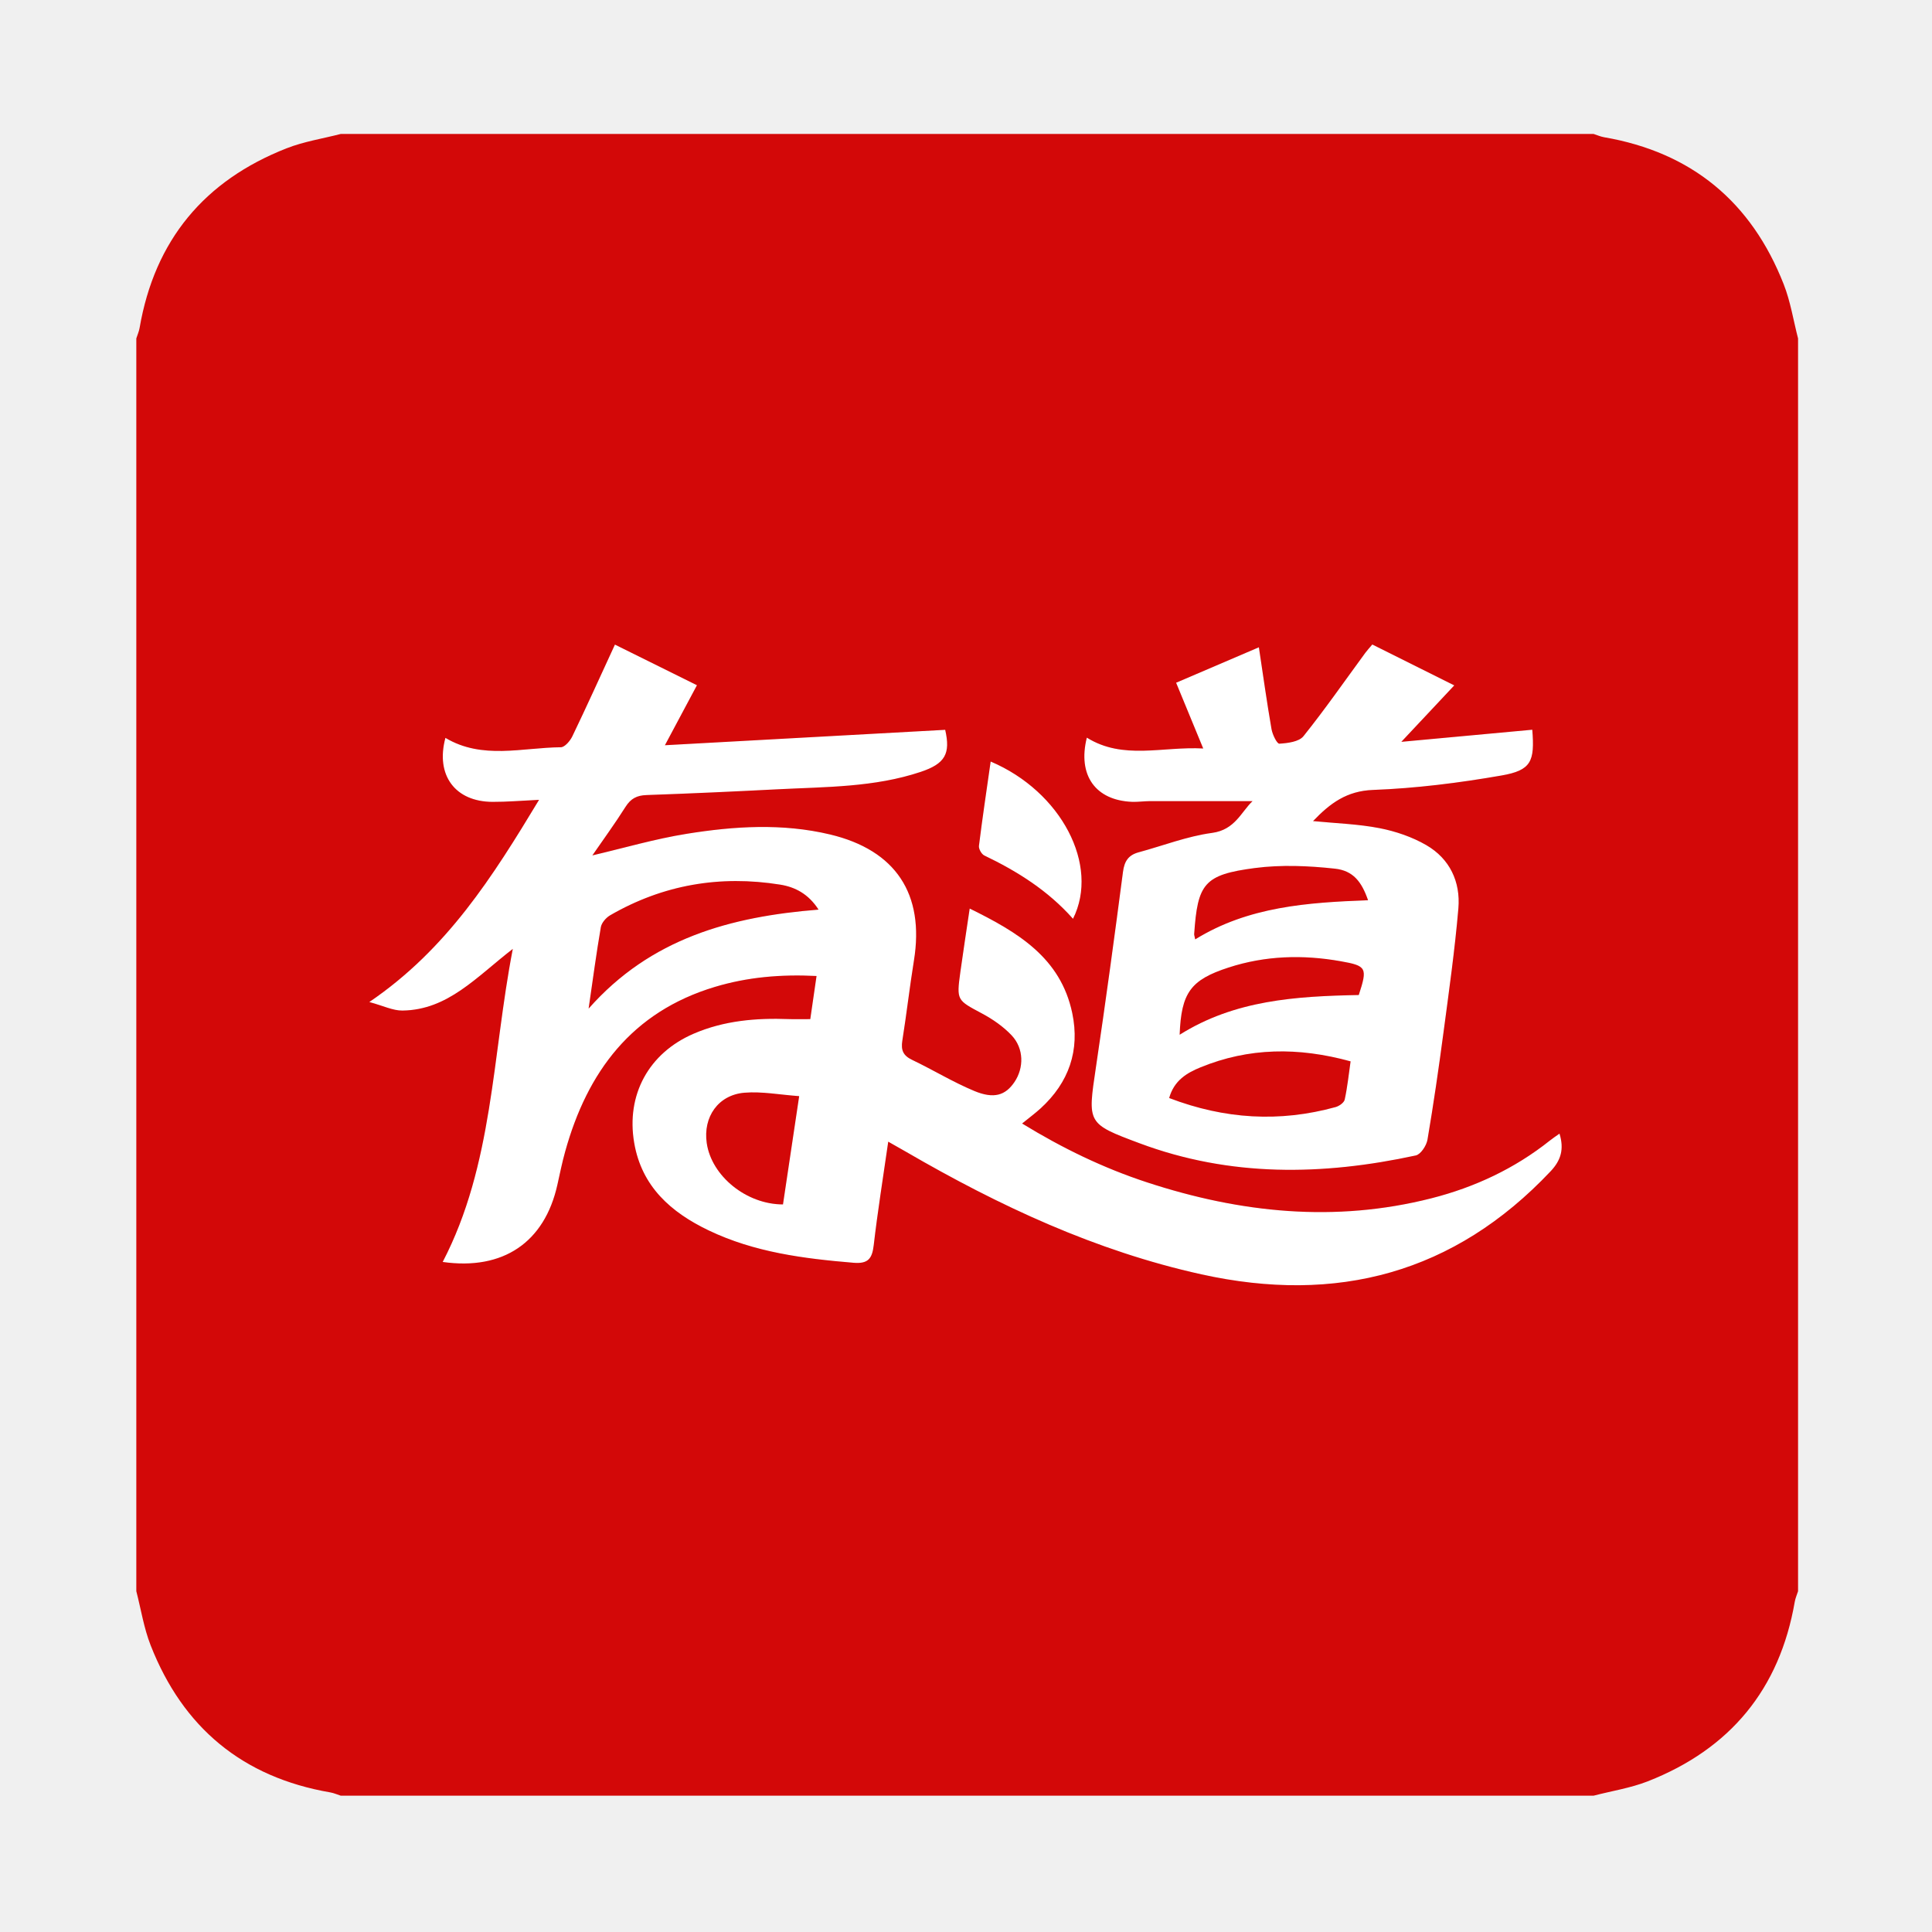
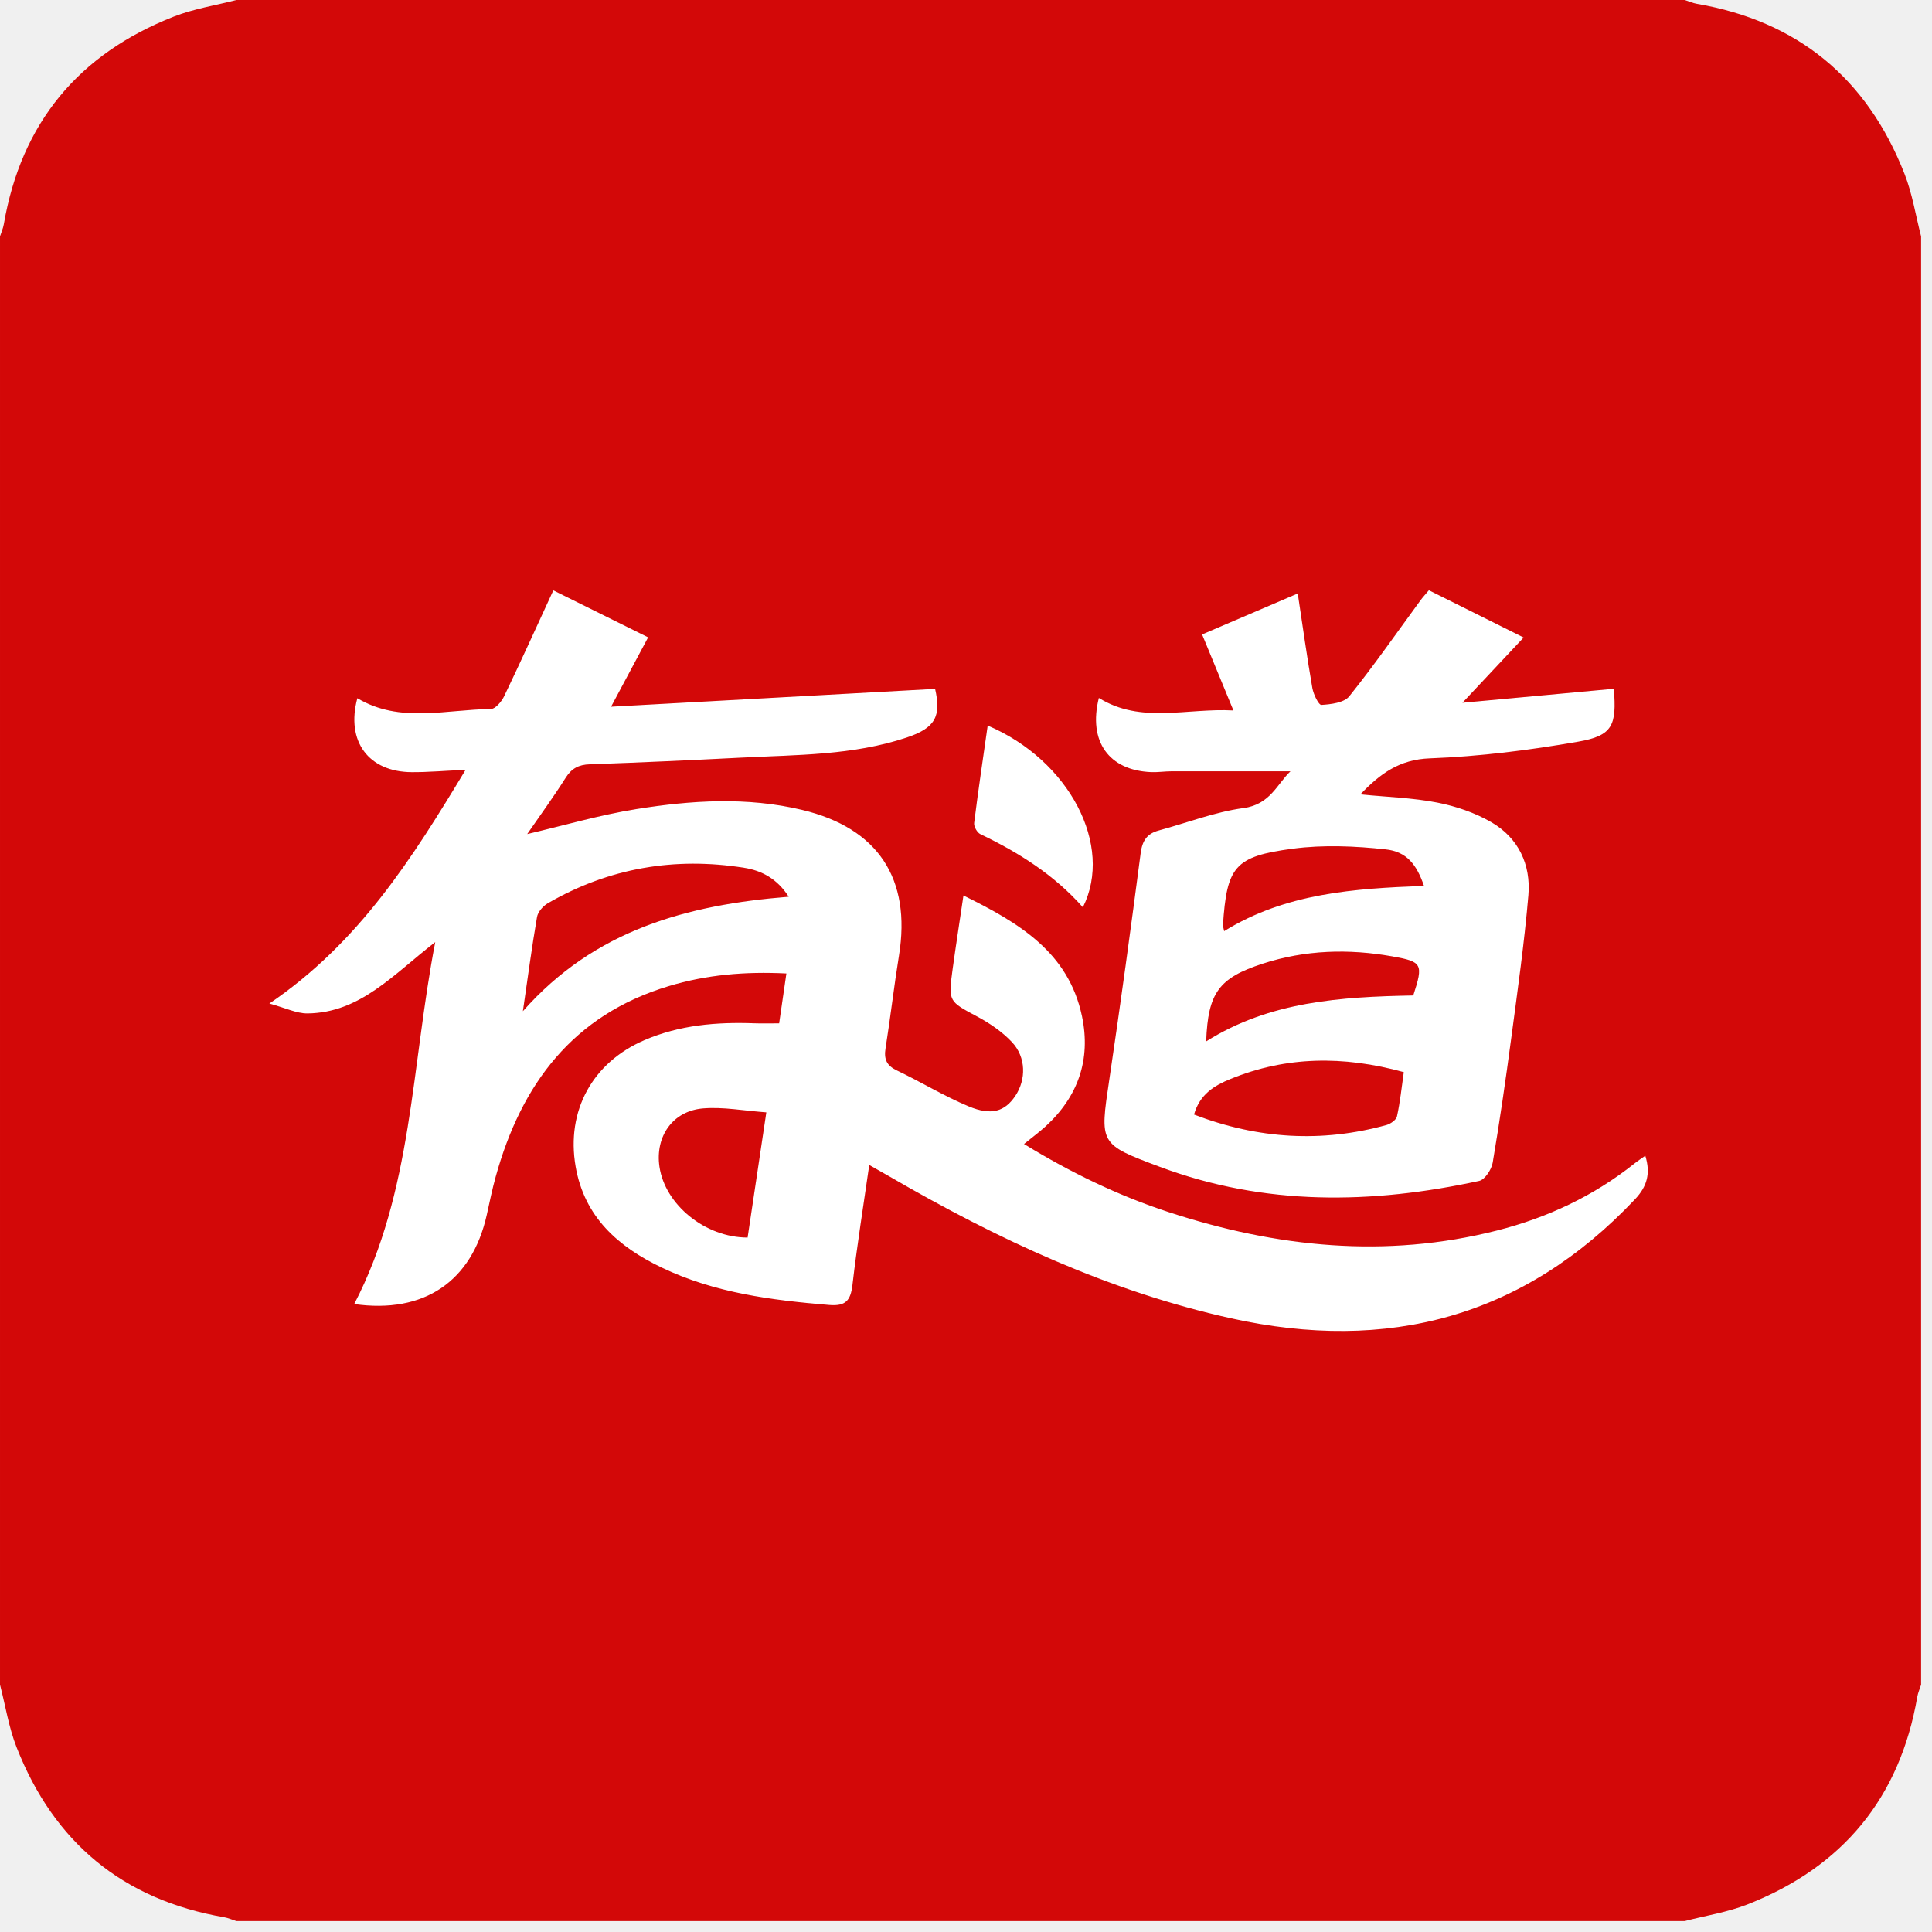
- <svg xmlns="http://www.w3.org/2000/svg" class="icon" width="200px" height="200.00px" viewBox="0 0 1024 1024" version="1.1">
-   <path d="M470.784 605.114c-2.77 19.318-5.659 37.087-7.724 54.96-0.826 7.139-3.045 9.857-10.7 9.22-26.405-2.202-52.5-5.539-76.721-17.133-20.006-9.564-35.539-23.223-39.53-46.463-4.352-25.459 7.724-47.546 31.48-57.799 16.17-6.984 33.183-8.412 50.539-7.758 3.406 0.12 6.829 0.017 11.319 0.017 1.032-7.087 2.064-14.295 3.32-22.861-18.905-0.963-36.64 0.585-53.945 5.797-43.882 13.194-67.569 44.932-79.318 87.369-1.6 5.797-2.804 11.697-4.111 17.563-6.795 30.43-28.745 45.396-60.775 40.838 26.783-51.52 26.095-108.785 37.156-165.93-19.301 14.914-34.404 32.374-58.487 32.684-5.023 0.069-10.098-2.511-17.563-4.524 41.199-28.022 65.436-66.52 89.966-107.168-9.461 0.43-17.064 1.118-24.668 1.084-19.799-0.103-30.293-14.14-24.96-33.922 19.576 11.646 40.631 5.126 61.17 4.971 2.099-0.017 4.954-3.389 6.124-5.849 7.552-15.705 14.725-31.6 22.552-48.561 14.329 7.104 28.504 14.123 43.469 21.537-5.539 10.39-10.614 19.885-16.978 31.806 50.522-2.77 99.41-5.47 148.556-8.171 2.873 12.626 0.069 17.942-13.039 22.311-24.599 8.205-50.247 7.896-75.689 9.203-23.188 1.204-46.377 2.253-69.565 3.062-5.109 0.172-8.343 1.841-11.112 6.21-5.608 8.893-11.818 17.391-17.598 25.769 16.652-3.888 33.148-8.739 49.989-11.439 25.253-4.042 50.763-5.677 76.033 0.361 34.834 8.326 50.109 31.6 44.416 66.778-2.288 14.14-3.905 28.383-6.158 42.523-0.791 4.971 0.43 7.879 5.143 10.132 11.095 5.298 21.675 11.766 32.976 16.497 10.493 4.369 16.566 2.322 21.33-4.748 5.075-7.517 5.023-17.77-1.497-24.702-4.404-4.679-10.012-8.549-15.723-11.611-13.332-7.139-13.538-6.864-11.457-22.07 1.462-10.717 3.131-21.399 4.937-33.544 25.545 12.575 48.2 26.044 54.358 55.408 4.146 19.782-1.772 36.812-16.772 50.505-2.907 2.649-6.09 5.006-9.805 8.016 21.279 13.039 43.091 23.618 66.262 31.204 49.404 16.187 99.582 21.416 150.621 8.446 23.016-5.849 44.192-15.774 62.89-30.654 1.479-1.187 3.096-2.219 5.057-3.63 2.529 8.205 0.791 14.14-4.696 19.937-51.124 54.186-113.361 70.494-185.059 54.651-56.01-12.385-107.272-36.313-156.555-64.938-2.684-1.565-5.419-3.096-9.461-5.384z m-158.809-70.528c32.925-37.294 75.259-48.75 121.876-52.483-5.333-8.291-12.403-11.973-20.333-13.246-31.875-5.109-62.082 0.017-90.138 16.256-2.185 1.256-4.524 3.939-4.92 6.279-2.374 13.727-4.197 27.54-6.485 43.194z m111.607 46.394c-10.407-0.757-19.765-2.563-28.917-1.823-14.002 1.135-22.087 12.85-20.058 26.732 2.546 17.426 20.935 32.477 40.407 32.477l8.567-57.386z" fill="#FFFFFF" />
-   <path d="M663.876 424.614c-18.114 0-36.279-0.017-54.444 0.017-3.148 0-6.313 0.499-9.444 0.378-19.352-0.791-28.934-14.071-23.945-34.026 19.318 11.99 40.046 4.559 61.686 5.745-4.971-12.076-9.392-22.775-14.364-34.851l43.865-18.785c2.288 15.121 4.249 29.261 6.692 43.332 0.499 2.89 2.89 7.827 4.163 7.758 4.404-0.275 10.39-0.981 12.764-3.956 11.457-14.295 21.933-29.381 32.77-44.158 0.998-1.359 2.167-2.598 3.733-4.455 14.106 7.036 28.091 14.02 43.435 21.675-9.22 9.84-17.666 18.836-28.056 29.914 24.84-2.305 47.133-4.369 69.41-6.416 1.359 16.841-0.55 21.502-16.325 24.255-22.466 3.922-45.31 6.795-68.068 7.655-13.916 0.533-22.689 6.984-31.806 16.514 12.265 1.204 23.928 1.548 35.23 3.75 8.549 1.669 17.288 4.645 24.805 8.997 12.437 7.19 18.2 19.438 16.996 33.492-1.875 21.95-4.971 43.813-7.879 65.66-2.529 19.025-5.281 38.034-8.498 56.956-0.533 3.148-3.578 7.793-6.193 8.36-49.318 10.682-98.344 11.525-146.441-6.468-27.867-10.424-27.54-10.476-23.137-40.012 5.143-34.559 9.857-69.186 14.381-103.831 0.74-5.677 2.924-8.893 8.274-10.356 12.97-3.526 25.734-8.515 38.945-10.287 12.145-1.651 15.379-11.13 21.451-16.858z m-44.192 157.364c29.398 11.267 58.538 12.97 88.212 4.782 1.892-0.516 4.473-2.322 4.834-3.956 1.428-6.554 2.116-13.28 3.131-20.281-27.781-7.638-53.928-7.311-79.525 3.165-7.139 2.924-14.02 6.881-16.652 16.29z m100.494-54.599c4.713-14.415 4.163-15.482-9.582-17.924-20.058-3.544-39.943-2.976-59.416 3.337-20.161 6.537-25.098 13.366-25.923 35.625 29.123-18.337 61.583-20.402 94.921-21.038z m-86.698-29.484c28.194-17.46 59.743-19.576 91.618-20.763-3.372-9.771-7.879-15.671-17.563-16.738-14.02-1.531-28.538-2.15-42.472-0.327-26.921 3.526-30.31 8.223-32.133 35.126-0.017 0.292 0.103 0.568 0.55 2.701z" fill="#FFFFFF" />
-   <path d="M525.074 403.627c37.414 15.86 57.867 54.96 43.659 83.344-13.211-14.931-29.484-25.149-47.03-33.561-1.479-0.705-3.028-3.492-2.821-5.092 1.806-14.69 3.991-29.329 6.193-44.691z" fill="#FFFFFF" />
-   <path d="M844.618 951.752H180.621c-1.841-0.585-3.647-1.411-5.539-1.737-46.463-7.999-78.114-34.301-95.23-77.942-3.595-9.151-5.126-19.111-7.603-28.71v-663.997c0.585-1.841 1.411-3.647 1.737-5.539 7.999-46.463 34.301-78.114 77.942-95.23 9.151-3.595 19.111-5.126 28.71-7.603h663.997c1.841 0.585 3.647 1.411 5.539 1.737 46.463 7.999 78.114 34.301 95.23 77.942 3.595 9.151 5.126 19.111 7.603 28.71v663.997c-0.585 1.841-1.411 3.647-1.737 5.539-8.016 46.463-34.301 78.114-77.942 95.23-9.169 3.578-19.129 5.109-28.71 7.603zM470.784 605.114c4.042 2.288 6.778 3.819 9.478 5.384 49.284 28.624 100.546 52.569 156.555 64.938 71.715 15.843 133.935-0.464 185.059-54.651 5.47-5.797 7.225-11.732 4.696-19.937-1.978 1.411-3.578 2.443-5.057 3.63-18.681 14.88-39.874 24.805-62.89 30.654-51.038 12.97-101.199 7.758-150.621-8.446-23.171-7.586-44.983-18.165-66.262-31.204 3.716-3.028 6.898-5.367 9.805-8.016 15-13.693 20.918-30.723 16.772-50.505-6.158-29.364-28.813-42.85-54.358-55.408-1.789 12.145-3.458 22.827-4.937 33.544-2.081 15.207-1.875 14.931 11.457 22.07 5.711 3.062 11.319 6.932 15.723 11.611 6.52 6.932 6.554 17.185 1.497 24.702-4.765 7.053-10.837 9.117-21.33 4.748-11.319-4.713-21.881-11.198-32.976-16.497-4.713-2.253-5.935-5.161-5.143-10.132 2.253-14.14 3.87-28.383 6.158-42.523 5.694-35.178-9.582-58.452-44.416-66.778-25.27-6.038-50.797-4.421-76.033-0.361-16.841 2.701-33.337 7.552-49.989 11.439 5.763-8.377 11.99-16.875 17.598-25.769 2.77-4.369 6.003-6.038 11.112-6.21 23.188-0.808 46.394-1.875 69.565-3.062 25.442-1.307 51.09-0.998 75.689-9.203 13.108-4.369 15.912-9.685 13.039-22.311-49.146 2.701-98.017 5.384-148.556 8.171 6.365-11.904 11.439-21.416 16.978-31.806-14.966-7.414-29.14-14.432-43.469-21.537-7.827 16.978-15 32.856-22.552 48.561-1.17 2.46-4.025 5.831-6.124 5.849-20.539 0.172-41.612 6.692-61.17-4.971-5.333 19.782 5.143 33.836 24.96 33.922 7.603 0.034 15.207-0.636 24.668-1.084-24.53 40.648-48.768 79.164-89.966 107.168 7.466 2.013 12.523 4.593 17.563 4.524 24.083-0.31 39.186-17.77 58.487-32.684-11.061 57.145-10.373 114.41-37.156 165.93 32.03 4.576 53.98-10.39 60.775-40.838 1.307-5.866 2.494-11.783 4.111-17.563 11.749-42.437 35.436-74.158 79.318-87.369 17.305-5.212 35.04-6.76 53.945-5.797-1.239 8.567-2.288 15.774-3.32 22.861-4.49 0-7.913 0.103-11.319-0.017-17.357-0.654-34.37 0.774-50.539 7.758-23.739 10.252-35.832 32.34-31.48 57.799 3.974 23.24 19.524 36.898 39.53 46.463 24.22 11.594 50.316 14.931 76.721 17.133 7.638 0.636 9.857-2.081 10.7-9.22 2.064-17.873 4.937-35.643 7.706-54.96z m193.092-180.5c-6.055 5.728-9.289 15.207-21.451 16.841-13.194 1.772-25.958 6.778-38.945 10.287-5.367 1.462-7.534 4.679-8.274 10.356-4.524 34.645-9.237 69.272-14.381 103.831-4.387 29.536-4.731 29.587 23.137 40.012 48.08 17.993 97.105 17.15 146.441 6.468 2.615-0.568 5.659-5.212 6.193-8.36 3.217-18.922 5.969-37.93 8.498-56.956 2.907-21.847 6.003-43.71 7.879-65.66 1.187-14.054-4.559-26.285-16.996-33.492-7.517-4.352-16.239-7.328-24.805-8.997-11.302-2.202-22.965-2.546-35.23-3.75 9.117-9.53 17.873-15.981 31.806-16.514 22.775-0.86 45.602-3.733 68.068-7.655 15.774-2.752 17.684-7.414 16.325-24.255-22.277 2.064-44.588 4.128-69.41 6.416 10.39-11.078 18.819-20.075 28.056-29.914-15.344-7.655-29.329-14.639-43.435-21.675-1.565 1.858-2.735 3.096-3.733 4.455-10.837 14.777-21.313 29.863-32.77 44.158-2.374 2.959-8.36 3.681-12.764 3.956-1.273 0.086-3.664-4.868-4.163-7.758-2.443-14.054-4.404-28.194-6.692-43.332l-43.865 18.785c4.971 12.059 9.392 22.775 14.364 34.851-21.64-1.187-42.368 6.244-61.686-5.745-4.989 19.954 4.593 33.234 23.945 34.026 3.131 0.12 6.296-0.361 9.444-0.378 18.148-0.017 36.331 0 54.444 0z m-138.803-20.986c-2.185 15.361-4.387 30-6.21 44.691-0.206 1.6 1.359 4.387 2.821 5.092 17.546 8.412 33.802 18.63 47.03 33.561 14.226-28.366-6.227-67.466-43.641-83.344z" fill="#D30808" />
-   <path d="M311.975 534.586c2.288-15.654 4.111-29.467 6.485-43.177 0.413-2.339 2.752-5.006 4.92-6.279 28.056-16.239 58.263-21.365 90.138-16.256 7.93 1.273 15 4.954 20.333 13.246-46.617 3.716-88.951 15.172-121.876 52.466zM423.582 580.98c-3.114 20.849-5.866 39.169-8.584 57.386-19.455 0-37.862-15.052-40.407-32.477-2.03-13.865 6.072-25.597 20.058-26.732 9.169-0.74 18.527 1.067 28.934 1.823zM619.684 581.978c2.632-9.409 9.513-13.366 16.634-16.273 25.597-10.476 51.744-10.803 79.525-3.165-1.015 7.001-1.686 13.727-3.131 20.281-0.361 1.634-2.942 3.44-4.834 3.956-29.639 8.171-58.796 6.451-88.195-4.799zM720.178 527.379c-33.337 0.636-65.798 2.701-94.938 21.055 0.843-22.259 5.78-29.089 25.923-35.625 19.473-6.33 39.358-6.898 59.416-3.337 13.762 2.425 14.312 3.492 9.599 17.907zM633.48 497.894c-0.447-2.133-0.568-2.425-0.55-2.684 1.823-26.887 5.212-31.583 32.133-35.126 13.934-1.823 28.435-1.204 42.472 0.327 9.685 1.049 14.192 6.967 17.563 16.738-31.875 1.187-63.424 3.303-91.618 20.746z" fill="#D30808" />
+ <svg xmlns="http://www.w3.org/2000/svg" width="100%" height="100%" viewBox="0 0 173 173" version="1.1" xml:space="preserve" style="fill-rule:evenodd;clip-rule:evenodd;stroke-linejoin:round;stroke-miterlimit:2;">
+   <g transform="matrix(0.195312,0,0,0.195312,-14.11101,-13.86574)">
+     <path d="M470.78,605.11C468.01,624.43 465.12,642.2 463.06,660.07C462.23,667.21 460.02,669.93 452.36,669.29C425.96,667.09 399.86,663.76 375.64,652.16C355.63,642.6 340.1,628.94 336.11,605.7C331.76,580.24 343.83,558.15 367.59,547.9C383.76,540.92 400.77,539.49 418.13,540.14C421.53,540.26 424.96,540.16 429.45,540.16C430.48,533.07 431.51,525.86 432.77,517.3C413.86,516.33 396.13,517.88 378.82,523.1C334.94,536.29 311.25,568.03 299.5,610.46C297.9,616.26 296.7,622.16 295.39,628.03C288.6,658.46 266.65,673.42 234.62,668.86C261.4,617.34 260.71,560.08 271.77,502.93C252.47,517.85 237.37,535.31 213.29,535.62C208.26,535.69 203.19,533.11 195.72,531.09C236.92,503.07 261.16,464.57 285.69,423.93C276.23,424.36 268.63,425.04 261.02,425.01C241.22,424.91 230.73,410.87 236.06,391.09C255.64,402.73 276.69,396.21 297.23,396.06C299.33,396.04 302.19,392.67 303.36,390.21C310.91,374.5 318.08,358.61 325.91,341.65C340.24,348.75 354.41,355.77 369.38,363.19C363.84,373.58 358.76,383.07 352.4,394.99C402.92,392.22 451.81,389.52 500.96,386.82C503.83,399.45 501.03,404.76 487.92,409.13C463.32,417.34 437.67,417.03 412.23,418.34C389.04,419.54 365.85,420.59 342.66,421.4C337.55,421.57 334.32,423.24 331.55,427.61C325.94,436.5 319.73,445 313.95,453.38C330.61,449.49 347.1,444.64 363.94,441.94C389.2,437.89 414.71,436.26 439.98,442.3C474.81,450.62 490.08,473.9 484.39,509.08C482.1,523.22 480.49,537.46 478.23,551.6C477.44,556.57 478.66,559.48 483.38,561.73C494.47,567.03 505.05,573.5 516.35,578.23C526.85,582.6 532.92,580.55 537.68,573.48C542.76,565.96 542.71,555.71 536.19,548.78C531.78,544.1 526.17,540.23 520.46,537.17C507.13,530.03 506.93,530.3 509.01,515.1C510.47,504.38 512.14,493.7 513.94,481.55C539.49,494.13 562.14,507.6 568.3,536.96C572.45,556.74 566.53,573.77 551.53,587.47C548.62,590.11 545.44,592.47 541.73,595.48C563,608.52 584.82,619.1 607.99,626.69C657.39,642.87 707.57,648.1 758.61,635.13C781.62,629.28 802.8,619.36 821.5,604.48C822.98,603.29 824.59,602.26 826.56,600.85C829.08,609.05 827.35,614.99 821.86,620.79C770.74,674.97 708.5,691.28 636.8,675.44C580.79,663.05 529.53,639.12 480.25,610.5C477.56,608.93 474.83,607.4 470.78,605.11ZM311.98,534.59C344.9,497.29 387.23,485.84 433.85,482.1C428.52,473.81 421.45,470.13 413.52,468.86C381.64,463.75 351.44,468.87 323.38,485.11C321.2,486.37 318.86,489.05 318.46,491.39C316.09,505.12 314.26,518.93 311.98,534.59ZM423.58,580.98C413.17,580.22 403.82,578.42 394.67,579.16C380.66,580.29 372.58,592.01 374.61,605.89C377.15,623.31 395.54,638.37 415.02,638.37L423.58,580.98Z" style="fill:white;fill-rule:nonzero;" />
+   </g>
+   <g transform="matrix(0.195312,0,0,0.195312,-14.11101,-13.86574)">
+     <path d="M663.88,424.61C645.76,424.61 627.6,424.6 609.43,424.63C606.28,424.63 603.12,425.13 599.99,425.01C580.64,424.22 571.05,410.94 576.04,390.98C595.36,402.97 616.09,395.54 637.73,396.73C632.76,384.65 628.34,373.95 623.37,361.88L667.23,343.09C669.52,358.21 671.48,372.35 673.92,386.43C674.42,389.32 676.81,394.25 678.09,394.18C682.49,393.91 688.48,393.2 690.85,390.23C702.31,375.93 712.78,360.85 723.62,346.07C724.62,344.71 725.79,343.47 727.35,341.61C741.46,348.65 755.44,355.63 770.79,363.29C761.57,373.13 753.12,382.12 742.73,393.2C767.57,390.9 789.86,388.83 812.14,386.79C813.5,403.63 811.59,408.29 795.82,411.04C773.35,414.96 750.51,417.84 727.75,418.7C713.83,419.23 705.06,425.68 695.94,435.21C708.21,436.41 719.87,436.76 731.17,438.96C739.72,440.63 748.46,443.6 755.98,447.96C768.41,455.15 774.18,467.4 772.97,481.45C771.1,503.4 768,525.26 765.09,547.11C762.56,566.13 759.81,585.14 756.6,604.07C756.06,607.21 753.02,611.86 750.4,612.43C701.08,623.11 652.06,623.95 603.96,605.96C576.09,595.53 576.42,595.48 580.83,565.95C585.97,531.39 590.68,496.76 595.21,462.11C595.95,456.44 598.13,453.22 603.48,451.76C616.45,448.23 629.21,443.24 642.43,441.47C654.57,439.82 657.8,430.34 663.88,424.61ZM619.68,581.98C649.08,593.24 678.22,594.95 707.9,586.76C709.79,586.24 712.37,584.44 712.73,582.8C714.16,576.25 714.85,569.52 715.86,562.52C688.08,554.88 661.93,555.21 636.34,565.69C629.2,568.61 622.32,572.57 619.68,581.98ZM720.18,527.38C724.89,512.96 724.34,511.9 710.6,509.45C690.54,505.91 670.65,506.48 651.18,512.79C631.02,519.33 626.08,526.16 625.26,548.42C654.38,530.08 686.84,528.02 720.18,527.38ZM633.48,497.89C661.67,480.43 693.22,478.32 725.1,477.13C721.73,467.36 717.22,461.46 707.54,460.39C693.52,458.86 679,458.24 665.06,460.07C638.14,463.59 634.75,468.29 632.93,495.19C632.91,495.49 633.03,495.76 633.48,497.89Z" style="fill:white;fill-rule:nonzero;" />
+   </g>
+   <g transform="matrix(0.195312,0,0,0.195312,-14.11101,-13.86574)">
+     <path d="M525.07,403.63C562.49,419.49 582.94,458.59 568.73,486.97C555.52,472.04 539.25,461.82 521.7,453.41C520.22,452.7 518.67,449.92 518.88,448.32C520.69,433.63 522.87,418.99 525.07,403.63Z" style="fill:white;fill-rule:nonzero;" />
+   </g>
+   <g transform="matrix(0.195312,0,0,0.195312,-14.11101,-13.86574)">
+     <path d="M844.62,951.75L180.62,951.75C178.78,951.17 176.97,950.34 175.08,950.01C128.62,942.02 96.97,915.71 79.85,872.07C76.26,862.92 74.73,852.96 72.25,843.36L72.25,179.37C72.83,177.52 73.66,175.72 73.99,173.83C81.98,127.36 108.29,95.71 151.93,78.6C161.08,75 171.04,73.47 180.64,70.99L844.63,70.99C846.48,71.58 848.28,72.4 850.17,72.73C896.64,80.73 928.29,107.03 945.4,150.67C949,159.82 950.53,169.78 953.01,179.38L953.01,843.38C952.42,845.22 951.6,847.03 951.27,848.92C943.25,895.38 916.97,927.03 873.33,944.15C864.16,947.73 854.2,949.26 844.62,951.75ZM470.78,605.11C474.83,607.4 477.56,608.93 480.26,610.5C529.55,639.12 580.81,663.07 636.82,675.44C708.53,691.28 770.75,674.97 821.88,620.79C827.35,614.99 829.1,609.05 826.57,600.85C824.59,602.26 822.99,603.29 821.52,604.48C802.83,619.36 781.64,629.28 758.62,635.13C707.59,648.1 657.43,642.89 608,626.69C584.83,619.1 563.02,608.52 541.74,595.48C545.46,592.45 548.64,590.11 551.55,587.47C566.55,573.77 572.46,556.74 568.32,536.96C562.16,507.6 539.51,494.11 513.96,481.55C512.17,493.7 510.5,504.38 509.02,515.1C506.94,530.3 507.15,530.03 520.48,537.17C526.19,540.23 531.8,544.1 536.2,548.78C542.72,555.71 542.76,565.96 537.7,573.48C532.93,580.53 526.86,582.6 516.37,578.23C505.05,573.51 494.49,567.03 483.39,561.73C478.68,559.48 477.46,556.57 478.25,551.6C480.5,537.46 482.12,523.22 484.41,509.08C490.1,473.9 474.83,450.62 439.99,442.3C414.72,436.26 389.2,437.88 363.96,441.94C347.12,444.64 330.62,449.49 313.97,453.38C319.73,445 325.96,436.5 331.57,427.61C334.34,423.24 337.57,421.57 342.68,421.4C365.87,420.59 389.07,419.52 412.25,418.34C437.69,417.03 463.34,417.34 487.93,409.13C501.04,404.76 503.85,399.45 500.97,386.82C451.83,389.52 402.96,392.21 352.42,394.99C358.78,383.09 363.86,373.58 369.4,363.19C354.43,355.77 340.26,348.75 325.93,341.65C318.1,358.63 310.93,374.5 303.37,390.21C302.2,392.67 299.35,396.04 297.25,396.06C276.71,396.23 255.64,402.75 236.08,391.09C230.75,410.87 241.22,424.92 261.04,425.01C268.64,425.04 276.25,424.37 285.71,423.93C261.18,464.57 236.94,503.09 195.74,531.09C203.21,533.11 208.26,535.69 213.3,535.62C237.39,535.31 252.49,517.85 271.79,502.93C260.73,560.08 261.42,617.34 234.64,668.86C266.67,673.44 288.61,658.47 295.41,628.03C296.72,622.16 297.9,616.24 299.52,610.46C311.27,568.03 334.96,536.31 378.84,523.1C396.14,517.88 413.88,516.33 432.78,517.3C431.55,525.86 430.5,533.07 429.46,540.16C424.98,540.16 421.55,540.26 418.15,540.14C400.79,539.49 383.78,540.92 367.61,547.9C343.87,558.15 331.77,580.24 336.13,605.7C340.1,628.94 355.65,642.6 375.66,652.16C399.88,663.76 425.97,667.09 452.38,669.29C460.02,669.93 462.23,667.21 463.08,660.07C465.14,642.2 468.01,624.43 470.78,605.11ZM663.88,424.61C657.82,430.34 654.59,439.82 642.43,441.45C629.23,443.23 616.47,448.23 603.48,451.74C598.11,453.2 595.95,456.42 595.21,462.1C590.68,496.74 585.97,531.37 580.83,565.93C576.44,595.46 576.09,595.52 603.96,605.94C652.04,623.93 701.07,623.09 750.4,612.41C753.02,611.84 756.06,607.2 756.6,604.05C759.81,585.13 762.56,566.12 765.09,547.09C768,525.25 771.1,503.38 772.97,481.43C774.16,467.38 768.41,455.15 755.98,447.94C748.46,443.59 739.74,440.61 731.17,438.94C719.87,436.74 708.21,436.4 695.94,435.19C705.06,425.66 713.81,419.21 727.75,418.68C750.52,417.82 773.35,414.95 795.82,411.02C811.59,408.27 813.5,403.61 812.14,386.77C789.86,388.83 767.55,390.9 742.73,393.19C753.12,382.11 761.55,373.11 770.79,363.27C755.44,355.62 741.46,348.63 727.35,341.6C725.79,343.45 724.62,344.69 723.62,346.05C712.78,360.83 702.31,375.92 690.85,390.21C688.48,393.17 682.49,393.89 678.09,394.17C676.81,394.25 674.42,389.3 673.92,386.41C671.48,372.35 669.52,358.21 667.23,343.08L623.37,361.86C628.34,373.92 632.76,384.64 637.73,396.71C616.09,395.53 595.36,402.96 576.04,390.97C571.05,410.92 580.64,424.2 599.99,424.99C603.12,425.11 606.28,424.63 609.43,424.61C627.58,424.6 645.76,424.61 663.88,424.61ZM525.07,403.63C522.89,418.99 520.69,433.63 518.86,448.32C518.66,449.92 520.22,452.7 521.68,453.41C539.23,461.82 555.49,472.04 568.71,486.97C582.94,458.61 562.49,419.5 525.07,403.63Z" style="fill:rgb(211,8,8);fill-rule:nonzero;" />
+   </g>
+   <g transform="matrix(0.195312,0,0,0.195312,-14.11101,-13.86574)">
+     <path d="M311.98,534.59C314.26,518.93 316.09,505.12 318.46,491.41C318.87,489.07 321.21,486.4 323.38,485.13C351.44,468.89 381.64,463.77 413.52,468.87C421.45,470.15 428.52,473.83 433.85,482.12C387.23,485.84 344.9,497.29 311.98,534.59ZM423.58,580.98C420.47,601.83 417.72,620.15 415,638.37C395.54,638.37 377.14,623.31 374.59,605.89C372.56,592.02 380.66,580.29 394.65,579.16C403.82,578.42 413.17,580.22 423.58,580.98ZM619.68,581.98C622.32,572.57 629.2,568.61 636.32,565.7C661.92,555.23 688.06,554.9 715.84,562.54C714.83,569.54 714.16,576.27 712.71,582.82C712.35,584.45 709.77,586.26 707.88,586.78C678.24,594.95 649.08,593.23 619.68,581.98ZM720.18,527.38C686.84,528.02 654.38,530.08 625.24,548.43C626.08,526.17 631.02,519.35 651.16,512.81C670.64,506.48 690.52,505.91 710.58,509.47C724.34,511.9 724.89,512.96 720.18,527.38ZM633.48,497.89C633.03,495.76 632.91,495.47 632.93,495.21C634.75,468.32 638.14,463.63 665.06,460.08C679,458.26 693.5,458.88 707.54,460.41C717.22,461.46 721.73,467.38 725.1,477.15C693.22,478.34 661.67,480.45 633.48,497.89Z" style="fill:rgb(211,8,8);fill-rule:nonzero;" />
+   </g>
</svg>
